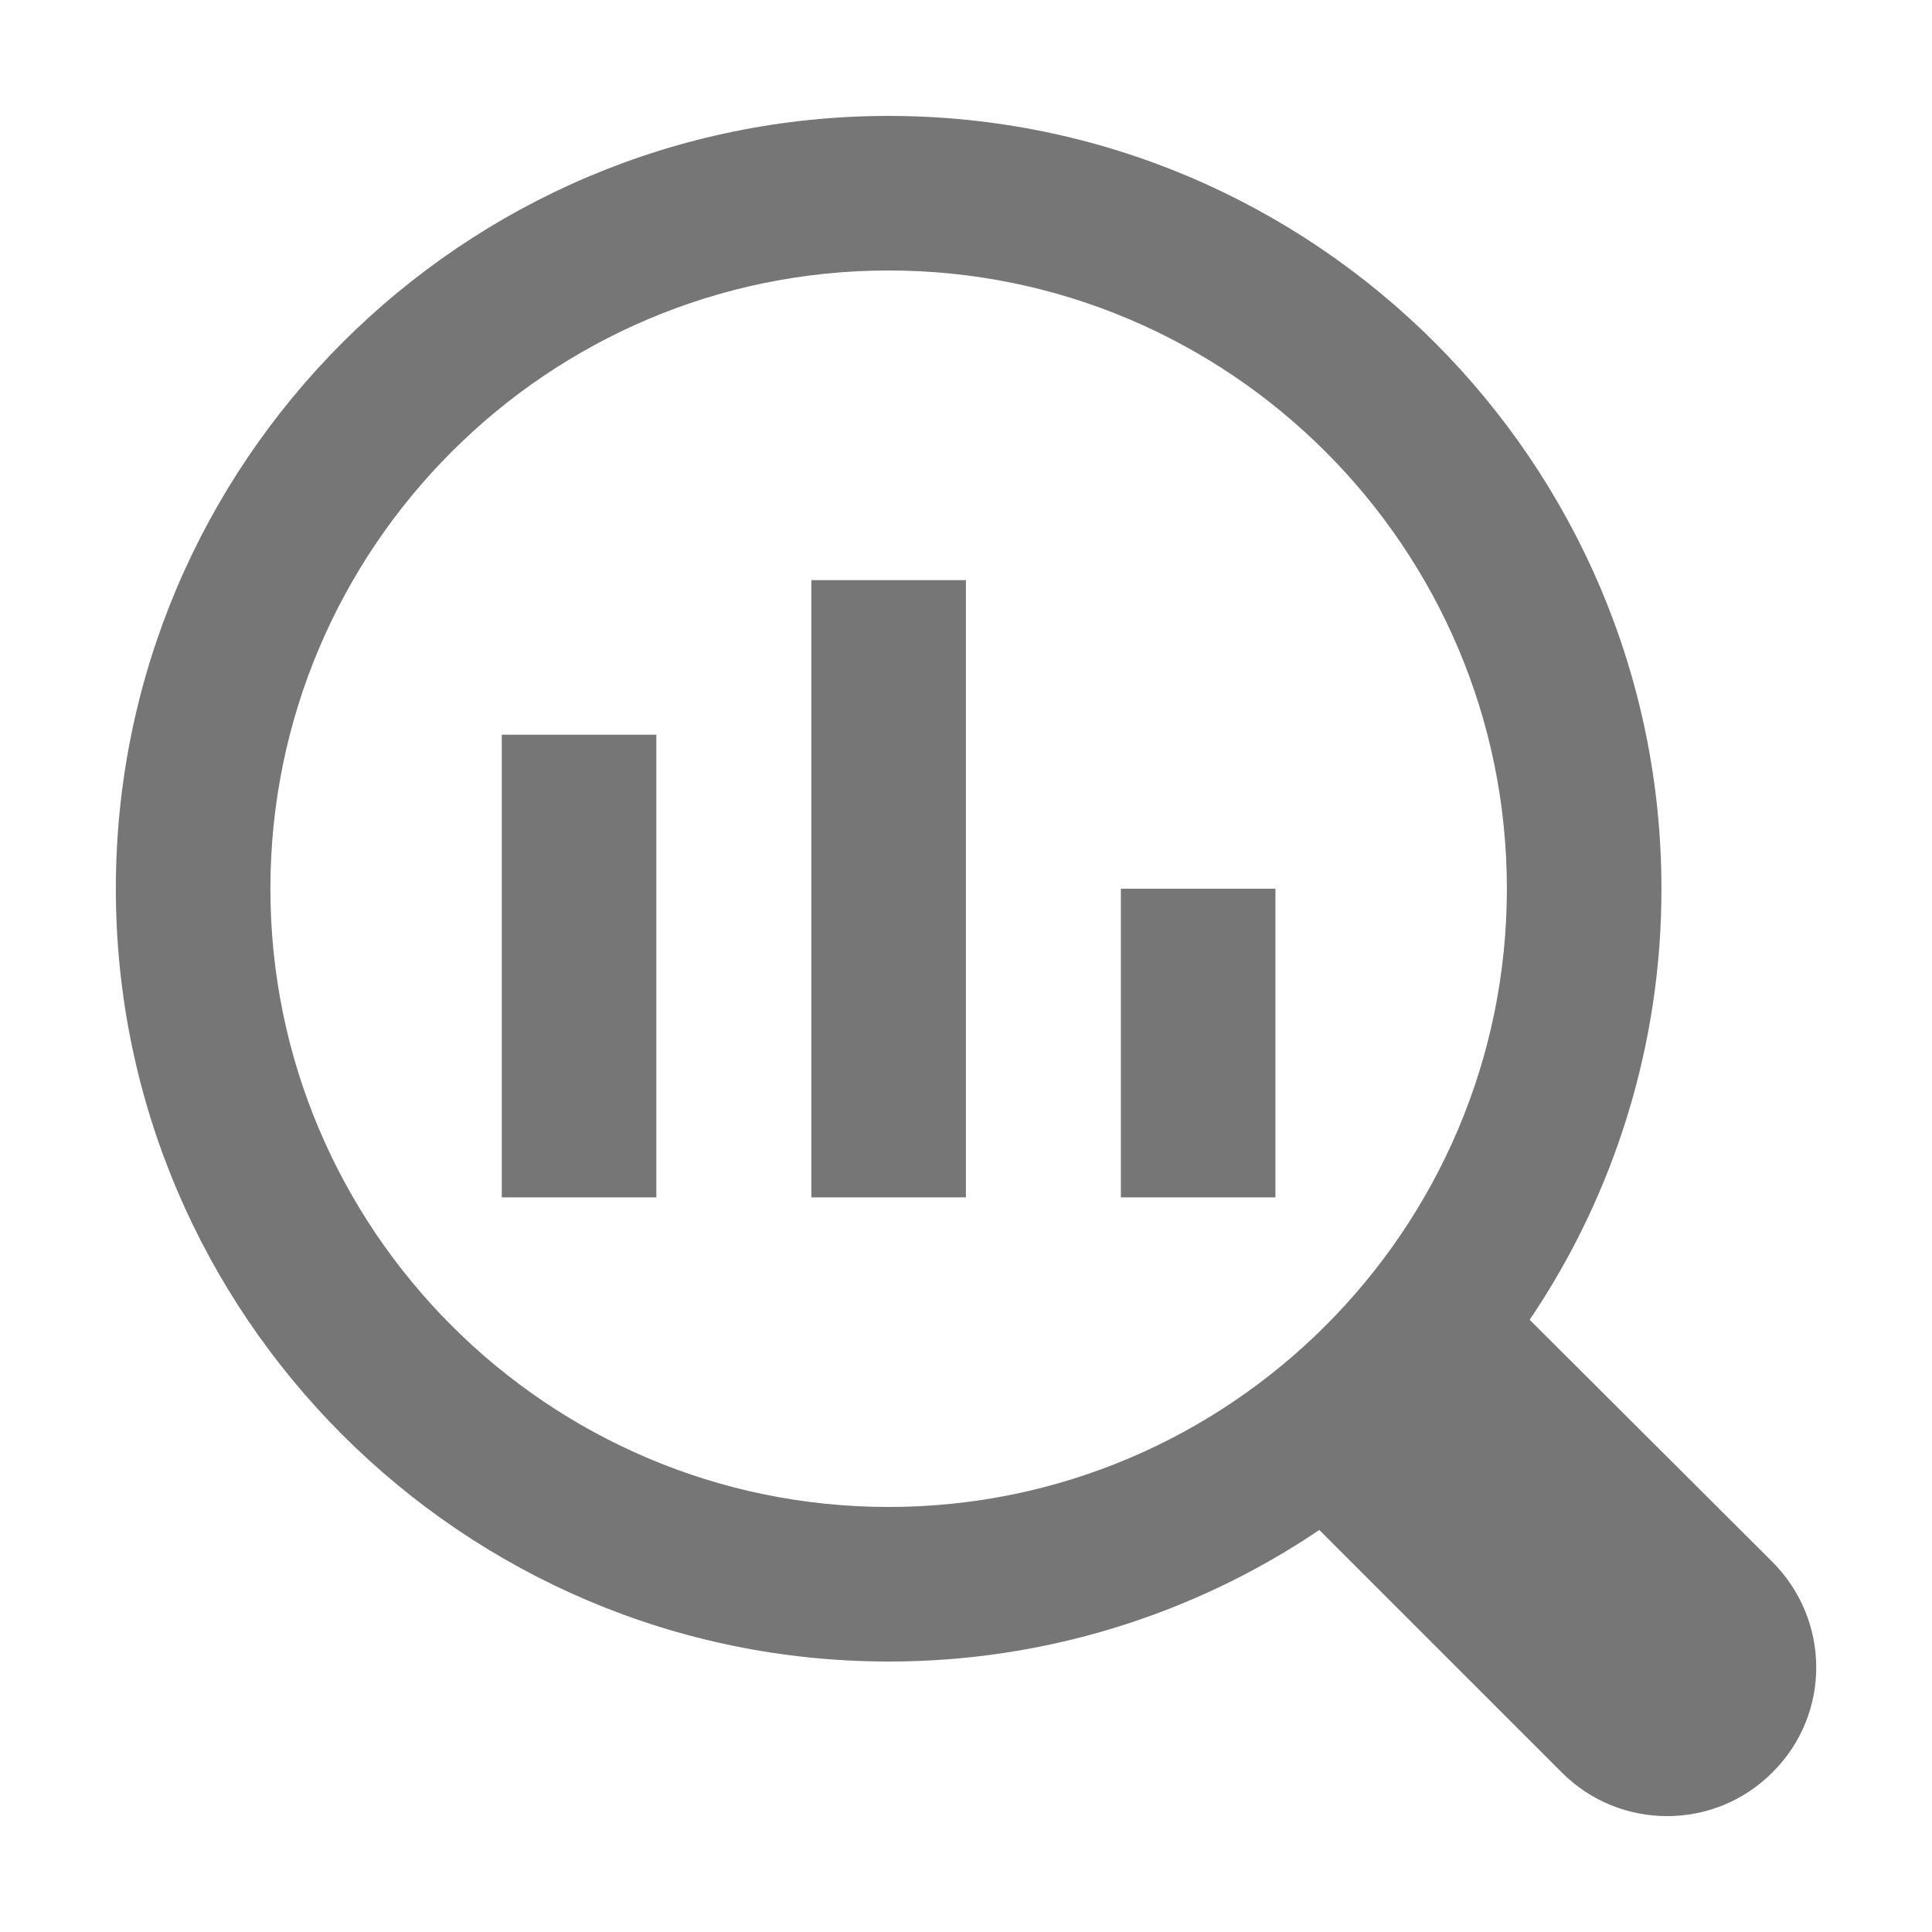
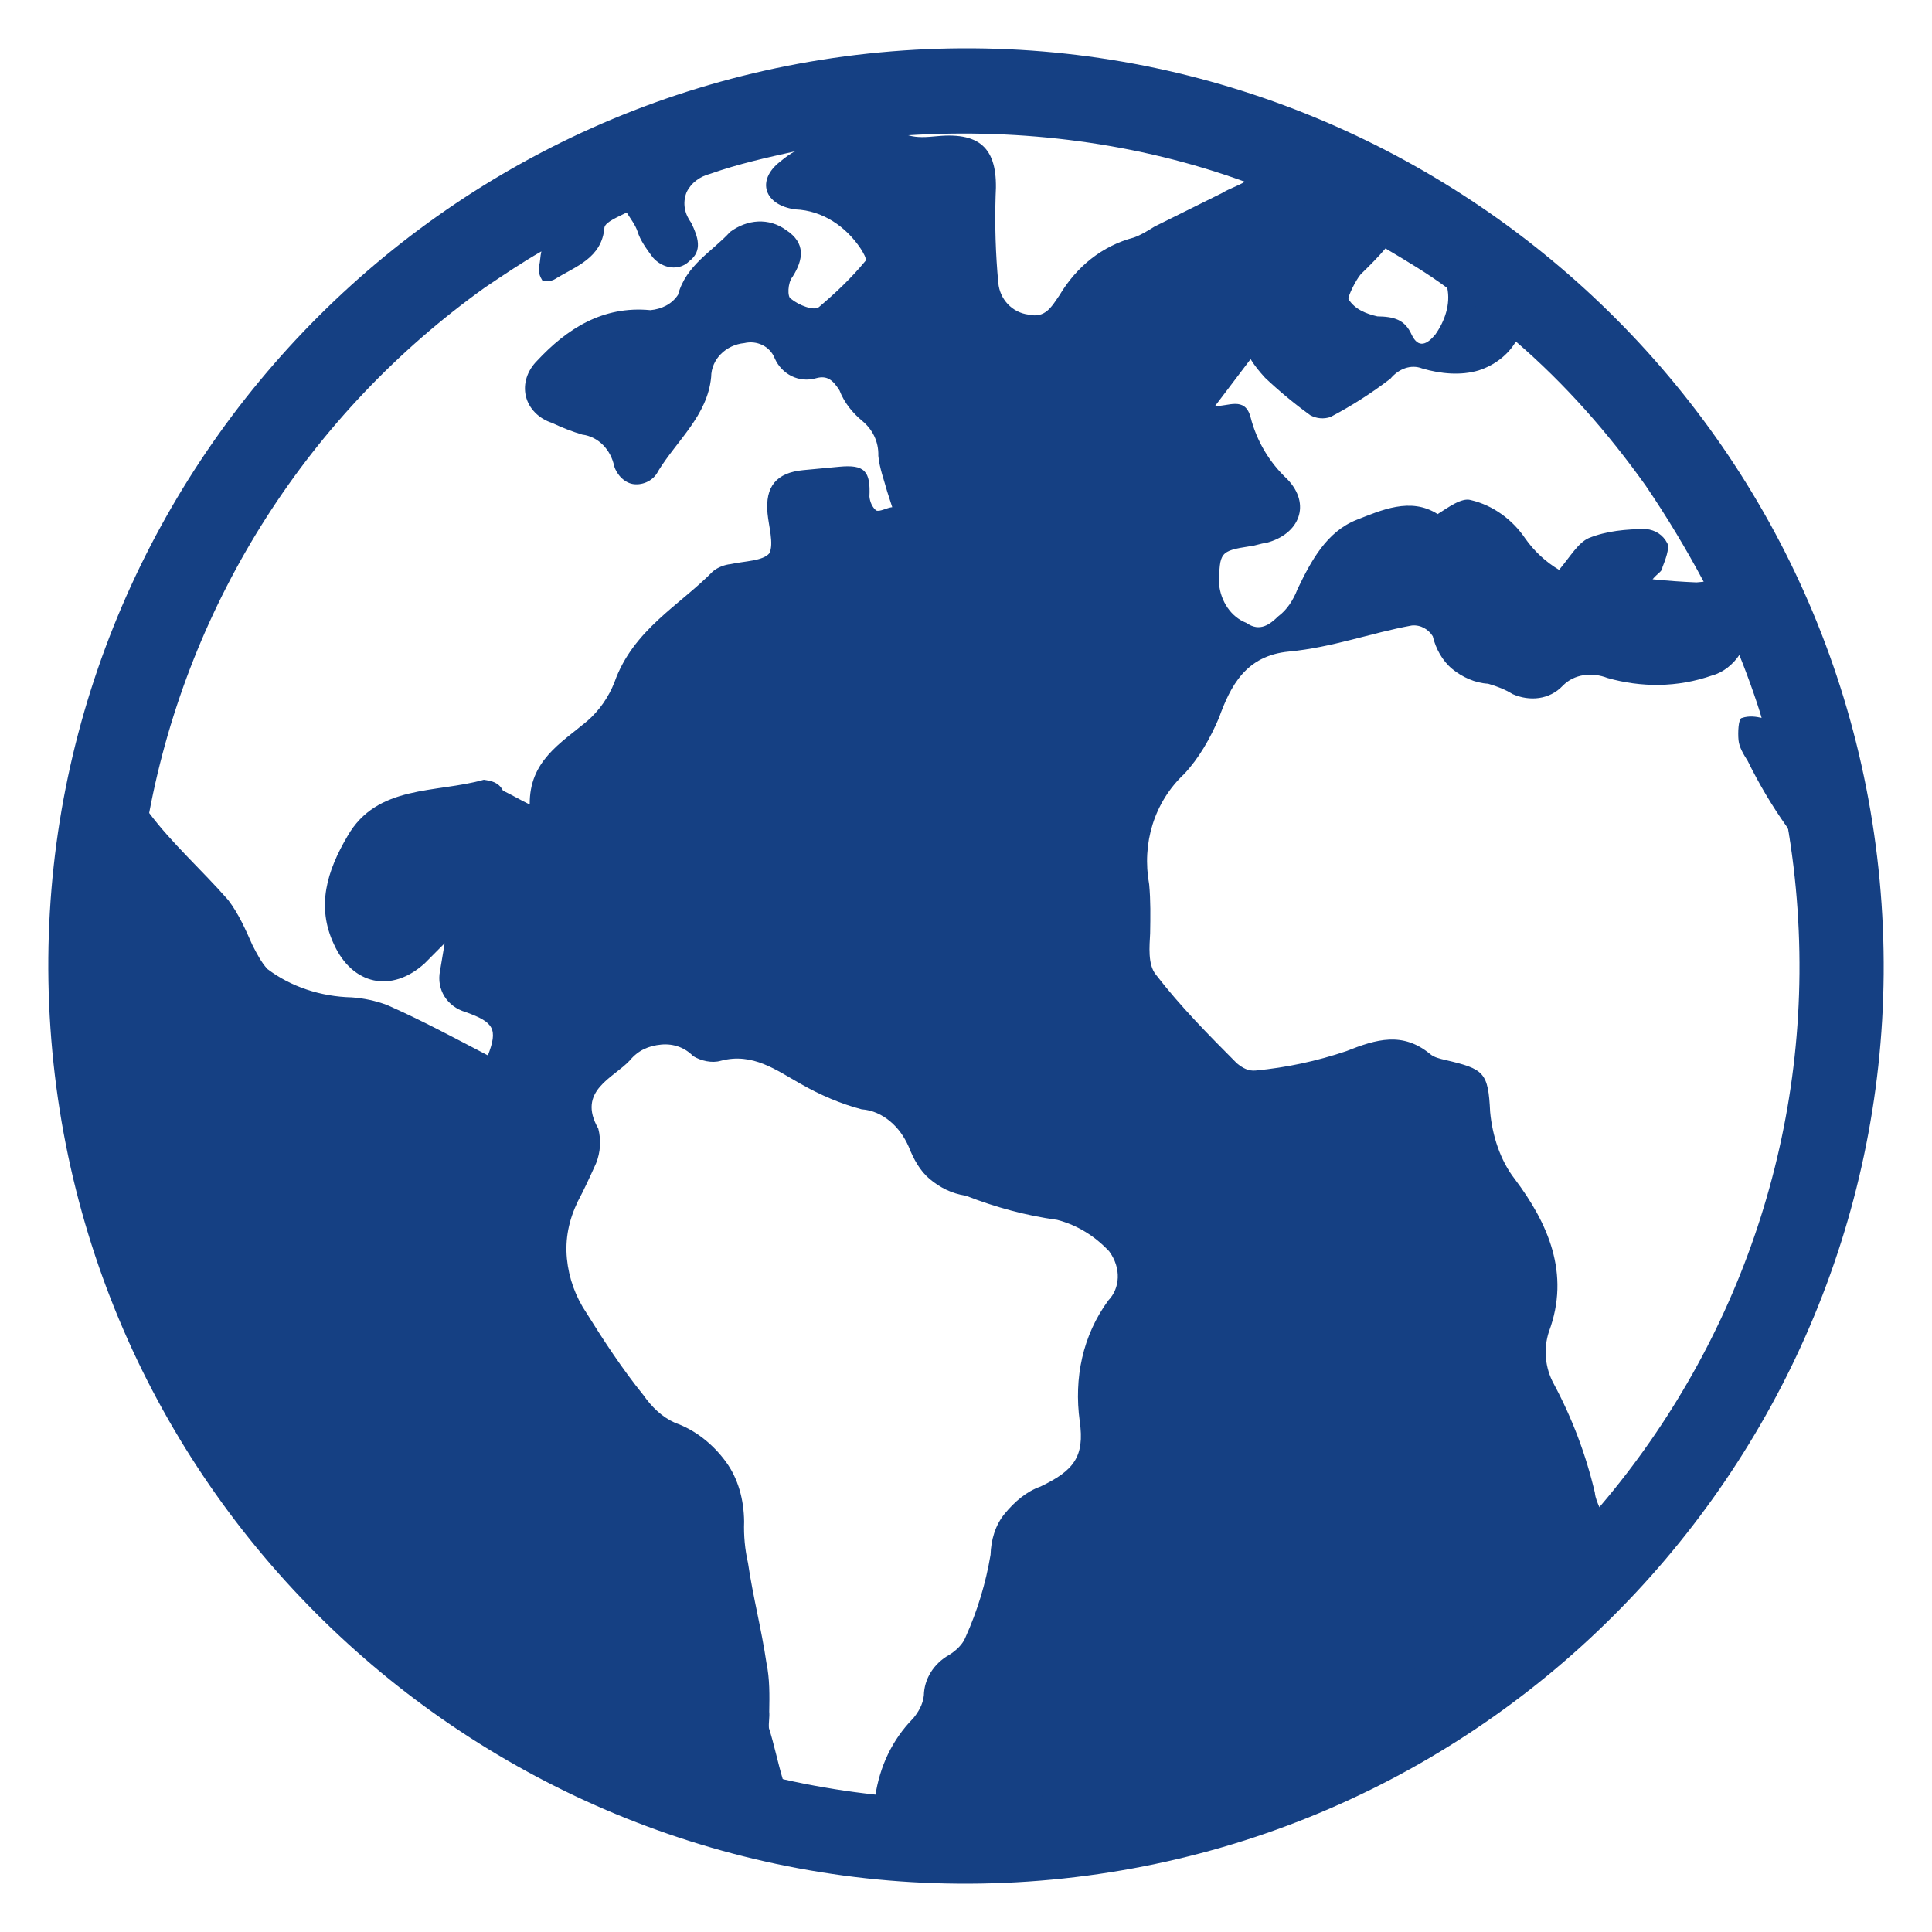
- <svg xmlns="http://www.w3.org/2000/svg" version="1.1" width="512" height="512" x="0" y="0" viewBox="0 0 25 25" style="enable-background:new 0 0 512 512" xml:space="preserve">
+ <svg xmlns="http://www.w3.org/2000/svg" version="1.1" width="512" height="512" x="0" y="0" viewBox="0 0 100 100" style="enable-background:new 0 0 512 512" xml:space="preserve" class="">
  <g>
-     <path d="M19.794 17.078a9.941 9.941 0 0 0 1.705-5.578c0-5.513-4.487-10-10-10s-10 4.487-10 10 4.486 10 10 10a9.94 9.94 0 0 0 5.573-1.702l3.14 3.14c.75.75 1.97.75 2.72 0 .76-.75.76-1.97 0-2.73zM11.499 19.5c-4.412 0-8-3.589-8-8s3.588-8 8-8 8 3.59 8 8-3.59 8-8 8z" fill="#767676" opacity="1" data-original="#000000" />
-     <path d="M6.493 9.507h2v5.987h-2zM10.499 7.507h2v7.987h-2zM14.504 11.5h2v3.994h-2z" fill="#767676" opacity="1" data-original="#000000" />
+     <path d="M86.326 24.363A44.802 44.802 0 0 0 65.853 8.52C57.66 5.342 48.677 4.775 40.117 6.707S23.71 13.134 17.73 19.523C11.656 25.92 7.706 33.904 6.173 42.602c-1.45 8.595-.33 17.513 3.243 25.543s9.473 14.807 16.96 19.461 16.075 7.045 24.885 6.782c8.81-.263 17.283-3.126 24.512-8.223 9.605-6.823 16.149-17.212 18.072-28.765 1.932-11.46-.789-23.424-7.519-33.037zM70.428 14.2c.43-.416.946-.934 1.284-1.342 1.095.65 2.19 1.298 3.2 2.05.172.83-.122 1.703-.62 2.407-.422.51-.87.74-1.22.02-.358-.811-.935-.945-1.782-.96-.577-.134-1.162-.36-1.494-.893-.017-.187.379-.976.632-1.282zm-2.605 7.294a1.3 1.3 0 0 0 1.042.09 21.65 21.65 0 0 0 3.104-1.983c.422-.51 1.057-.757 1.642-.53.967.285 2.009.376 2.923.102.821-.265 1.523-.801 1.927-1.497 2.557 2.204 4.767 4.722 6.715 7.453a53.962 53.962 0 0 1 3.006 4.981l-.373.035a37.101 37.101 0 0 1-2.271-.163c.253-.305.524-.425.506-.611.152-.39.379-.976.26-1.246-.23-.449-.63-.693-1.104-.743-1.034.003-2.059.1-2.964.467-.542.238-.946.934-1.537 1.648a5.742 5.742 0 0 1-1.75-1.622c-.655-.972-1.666-1.723-2.819-1.991-.483-.143-1.185.393-1.718.725-1.4-.902-2.932-.195-4.201.3-1.54.615-2.34 2.1-3.048 3.576-.227.586-.556 1.086-.996 1.41-.43.416-.955.841-1.66.343-.78-.302-1.324-1.097-1.412-2.029.038-1.601.03-1.694 1.605-1.936.279-.026.55-.146.83-.172 1.743-.446 2.349-2.006 1.1-3.3a6.63 6.63 0 0 1-1.9-3.204c-.29-1.101-1.178-.548-1.84-.58l1.84-2.428c.222.355.434.617.749.963.722.685 1.537 1.36 2.344 1.942zM25.043 40.36c-2.473.702-5.524.237-7.058 2.919-1.054 1.79-1.633 3.63-.695 5.61.946 2.073 2.964 2.542 4.696.97l1.03-1.037-.24 1.432c-.193.958.36 1.846 1.327 2.131 1.459.521 1.68.877 1.15 2.242-1.68-.876-3.462-1.837-5.226-2.611a6.523 6.523 0 0 0-1.823-.393c-1.601-.037-3.153-.55-4.367-1.47-.315-.346-.545-.794-.775-1.243-.358-.812-.716-1.624-1.252-2.326-1.369-1.563-2.906-2.923-4.089-4.504 2.07-11.003 8.302-20.705 17.374-27.196.972-.655 1.944-1.31 2.926-1.872-.067.288-.05.474-.117.762-.067.289.053.56.163.737.102.084.475.05.653-.061 1.065-.664 2.436-1.075 2.567-2.685.067-.288.702-.536 1.15-.766.222.355.434.617.562.981.137.457.46.897.784 1.337.527.608 1.383.716 1.898.197.702-.535.445-1.263.096-1.982-.323-.44-.469-.99-.242-1.576.236-.492.675-.815 1.226-.96 1.455-.513 2.929-.84 4.402-1.166-.27.12-.533.332-.795.545-1.226.96-.824 2.239.795 2.463 1.415.055 2.62.882 3.387 2.032.11.177.332.533.247.635-.76.917-1.537 1.648-2.407 2.387-.262.213-1.043-.09-1.45-.427-.196-.076-.172-.83.08-1.136.574-.9.682-1.756-.32-2.414-.908-.666-2.026-.561-2.905.085-.938 1.028-2.283 1.718-2.702 3.261-.329.501-.87.74-1.43.793-2.466-.239-4.326.97-5.863 2.618-.515.518-.734 1.196-.58 1.84.155.643.673 1.159 1.352 1.377.492.236 1.077.463 1.56.605.857.108 1.486.8 1.657 1.63.137.458.554.889 1.028.938.475.05 1.016-.19 1.252-.681.978-1.596 2.55-2.872 2.74-4.863.005-.94.783-1.671 1.714-1.759.644-.154 1.33.157 1.578.792.359.812 1.25 1.293 2.164 1.019.55-.146.856.107 1.188.64.247.635.673 1.159 1.182 1.581s.85 1.048.827 1.802c.061.652.309 1.287.455 1.837l.265.821c-.28.027-.635.248-.83.172-.204-.169-.323-.44-.35-.719.064-1.322-.25-1.668-1.555-1.546l-1.863.175c-1.398.131-1.988.845-1.857 2.242.06.652.335 1.567.099 2.059-.338.407-1.278.402-2.015.565-.28.026-.643.154-.905.367-1.715 1.759-4.134 3.02-5.1 5.742-.303.78-.801 1.485-1.41 2.012-1.394 1.165-3.001 2.068-2.978 4.321-.492-.236-.89-.48-1.383-.716-.23-.448-.611-.506-.993-.565zm32.324 26.95c-1.333 1.816-1.785 4.02-1.481 6.248.268 1.854-.323 2.568-2.032 3.386-.728.256-1.337.783-1.843 1.395-.507.611-.716 1.383-.74 2.137a17.345 17.345 0 0 1-1.292 4.257c-.151.39-.498.705-.853.926-.803.451-1.292 1.25-1.307 2.096-.05.475-.294.874-.547 1.18-1.115 1.138-1.738 2.513-1.97 4.038-1.62-.224-3.238-.448-4.782-.867-.273-.914-.454-1.837-.72-2.658-.025-.28.042-.568.015-.847.015-.848.03-1.695-.143-2.525-.259-1.761-.696-3.412-.955-5.173a8.286 8.286 0 0 1-.201-2.143c-.012-1.127-.303-2.228-.95-3.107-.646-.88-1.564-1.639-2.632-2.009-.687-.311-1.206-.826-1.64-1.443-1.062-1.31-2.05-2.816-2.935-4.237a6.078 6.078 0 0 1-1.016-2.818c-.097-1.025.095-1.983.567-2.967.32-.594.632-1.28.943-1.968a2.882 2.882 0 0 0 .113-1.797c-1.124-1.962.79-2.611 1.642-3.537.422-.51.964-.749 1.616-.81s1.237.166 1.654.597c.399.244.975.378 1.432.241 1.651-.437 2.865.483 4.155 1.208.993.565 2.07 1.028 3.13 1.304.568.04 1.06.277 1.468.614.408.338.73.778.97 1.32.247.634.588 1.26 1.098 1.682.51.422 1.103.742 1.866.859 1.56.605 3.104 1.024 4.723 1.248 1.06.277 1.96.85 2.69 1.627.647.88.557 1.922-.043 2.542zm-2.533-52.022c-.414.603-.734 1.197-1.599.996-.856-.107-1.485-.8-1.563-1.639a36.18 36.18 0 0 1-.14-4.498c.153-2.364-.688-3.32-3.017-3.1-.56.052-1.025.095-1.509-.047 5.887-.365 11.88.389 17.426 2.406-.355.221-.812.358-1.167.58l-3.503 1.738c-.355.221-.71.443-1.074.57-1.65.438-2.96 1.5-3.854 2.994zM82.815 78.08c-.12-.27-.239-.541-.265-.82a23.05 23.05 0 0 0-2.126-5.629 3.42 3.42 0 0 1-.253-2.702c1.126-3.02-.06-5.634-1.777-7.916-.749-.964-1.15-2.242-1.264-3.453-.1-2.059-.304-2.227-2.321-2.696-.289-.067-.577-.134-.78-.303-1.427-1.182-2.799-.77-4.339-.156a20.774 20.774 0 0 1-4.7 1.005c-.372.035-.669-.125-.975-.379-1.453-1.461-2.906-2.923-4.19-4.588-.425-.524-.326-1.473-.294-2.134.014-.847.029-1.695-.05-2.533-.387-2.126.259-4.254 1.813-5.716.769-.824 1.334-1.817 1.796-2.894.597-1.654 1.389-3.232 3.625-3.442 2.236-.21 4.233-.961 6.359-1.349.466-.044.864.201 1.086.556.154.644.495 1.27 1.005 1.692.51.422 1.196.733 1.857.765.484.143.874.294 1.273.539.882.387 1.907.29 2.59-.431.6-.62 1.532-.708 2.313-.405 1.738.494 3.619.506 5.438-.135.55-.146 1.075-.57 1.404-1.072a22.17 22.17 0 0 1 1.153 3.276c-.288-.067-.67-.125-1.034.003-.186.017-.21.771-.174 1.144.035.373.256.728.478 1.083a24.707 24.707 0 0 0 2.009 3.383l.11.178c1.052 6.198.707 12.528-.979 18.608-1.685 6.08-4.633 11.714-8.788 16.521z" fill="#154083" opacity="1" data-original="#000000" class="" />
+     <path d="M54.439 97.29C28.363 99.738 5.158 80.515 2.71 54.439S19.485 5.158 45.561 2.71 94.842 19.485 97.29 45.561 80.515 94.842 54.439 97.29zm-8.47-90.242C22.283 9.27 4.824 30.348 7.047 54.032s23.3 41.143 46.984 38.92 41.143-23.3 38.92-46.984-23.3-41.143-46.984-38.92z" fill="#154083" opacity="1" data-original="#000000" class="" />
  </g>
</svg>
